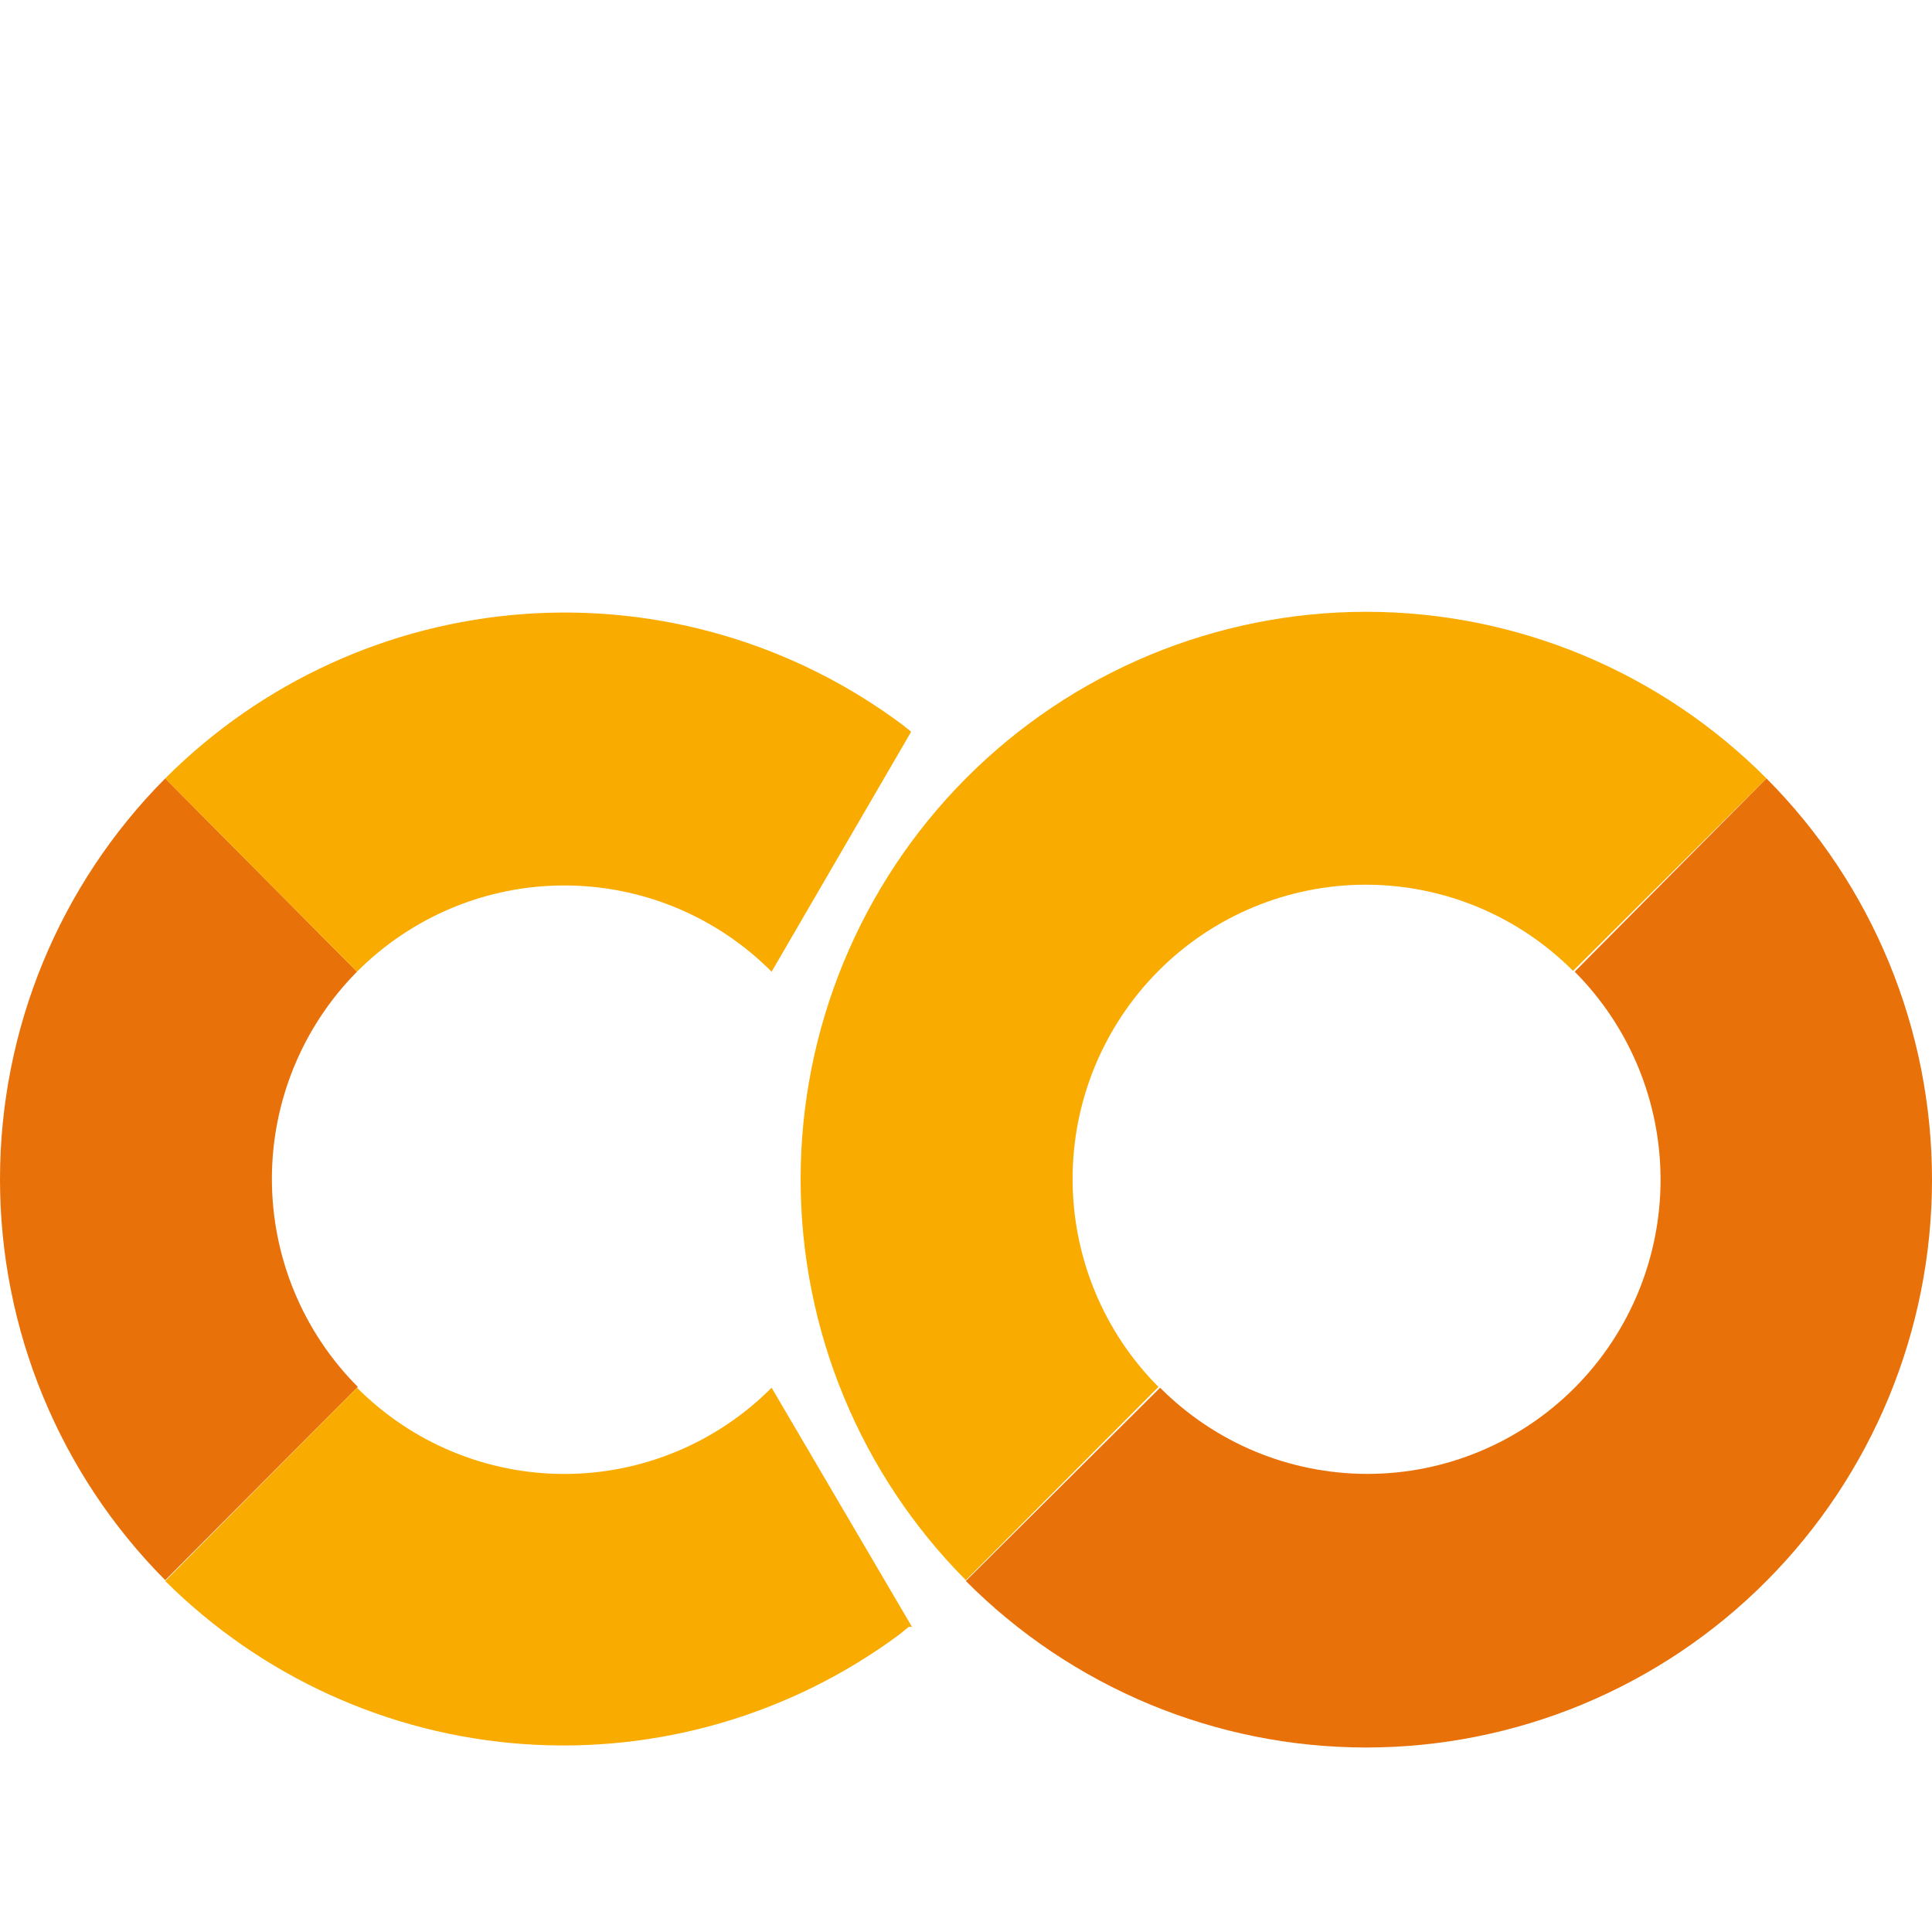
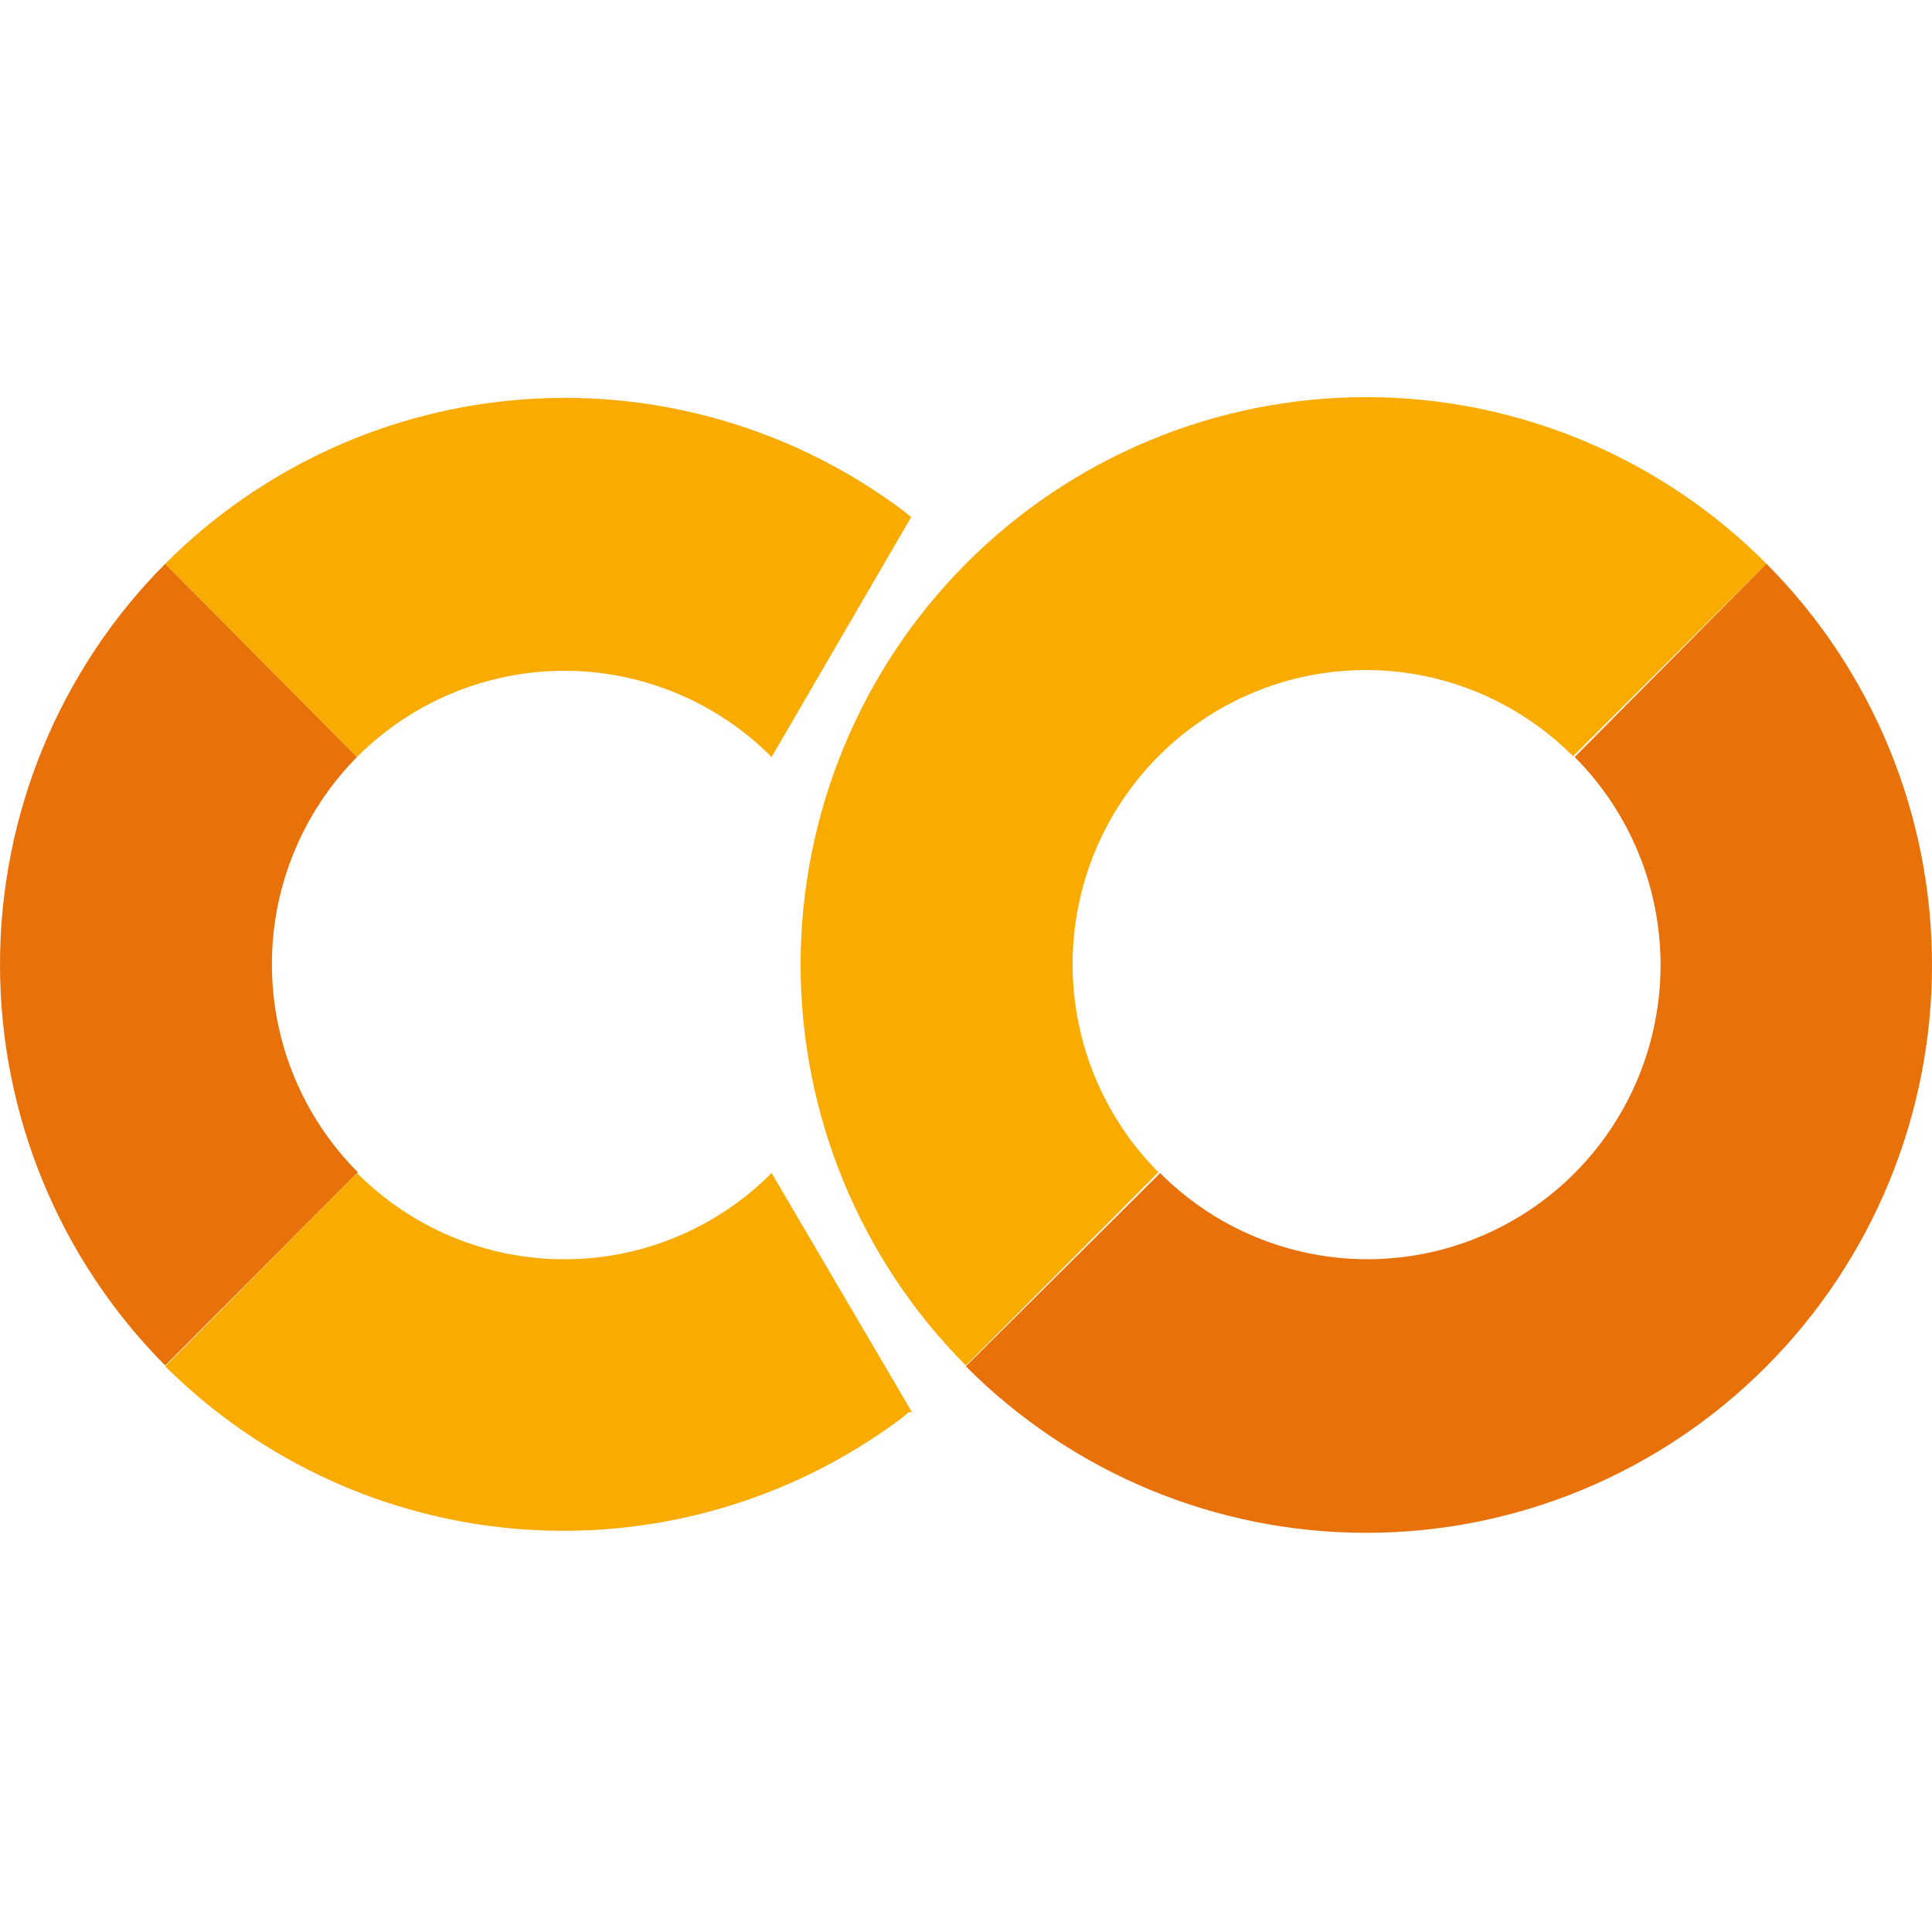
<svg xmlns="http://www.w3.org/2000/svg" width="180" height="180" viewBox="0 0 180 180" fill="none">
-   <path d="M33.262 90.53L15.394 72.523C5.536 82.436 0 95.868 0 109.872C0 123.876 5.536 137.309 15.394 147.222L33.339 129.215C28.225 124.09 25.346 117.14 25.332 109.888C25.318 102.637 28.17 95.675 33.262 90.53V90.53Z" fill="#E8710A" />
-   <path d="M15.394 72.523L33.262 90.53C35.798 87.983 38.808 85.963 42.122 84.584C45.436 83.206 48.988 82.496 52.576 82.496C56.163 82.496 59.715 83.206 63.029 84.584C66.343 85.963 69.354 87.983 71.889 90.53L84.891 68.174L84.131 67.564C73.989 59.971 61.463 56.294 48.842 57.205C36.222 58.115 24.349 63.553 15.394 72.523V72.523Z" fill="#F9AB00" />
-   <path d="M84.968 151.571L71.889 129.291C69.354 131.838 66.343 133.858 63.029 135.237C59.715 136.616 56.163 137.325 52.576 137.325C48.988 137.325 45.436 136.616 42.122 135.237C38.808 133.858 35.798 131.838 33.262 129.291L15.394 147.298C24.331 156.188 36.144 161.576 48.696 162.485C61.248 163.395 73.709 159.767 83.827 152.257L84.663 151.571" fill="#F9AB00" />
-   <path d="M89.986 72.523C80.128 82.436 74.592 95.868 74.592 109.872C74.592 123.876 80.128 137.309 89.986 147.222L107.931 129.215C102.809 124.075 99.931 117.103 99.931 109.834C99.931 102.565 102.809 95.594 107.931 90.454C113.053 85.314 120 82.426 127.244 82.426C134.488 82.426 141.435 85.314 146.558 90.454L164.578 72.523C159.684 67.603 153.87 63.699 147.471 61.035C141.071 58.371 134.211 57 127.282 57C120.354 57 113.493 58.371 107.094 61.035C100.694 63.699 94.88 67.603 89.986 72.523V72.523Z" fill="#F9AB00" />
-   <path d="M164.578 72.523L146.71 90.53C151.832 95.67 154.71 102.642 154.71 109.911C154.71 117.18 151.832 124.151 146.71 129.291C141.587 134.431 134.64 137.319 127.396 137.319C120.152 137.319 113.205 134.431 108.083 129.291L89.986 147.298C99.868 157.224 113.274 162.804 127.255 162.811C134.178 162.815 141.034 161.45 147.432 158.795C153.829 156.139 159.643 152.246 164.54 147.336C169.438 142.426 173.324 136.597 175.977 130.18C178.629 123.763 179.997 116.885 180 109.938C180.004 102.991 178.643 96.111 175.997 89.691C173.351 83.272 169.471 77.438 164.578 72.523V72.523Z" fill="#E8710A" />
+   <path d="M33.262 70.53L15.394 52.523C5.536 62.436 0 75.868 0 89.873C0 103.876 5.536 117.309 15.394 127.222L33.339 109.215C28.225 104.09 25.346 97.14 25.332 89.888C25.318 82.637 28.17 75.675 33.262 70.53V70.53Z" fill="#E8710A" />
+   <path d="M15.394 52.523L33.262 70.53C35.798 67.983 38.808 65.963 42.122 64.584C45.436 63.206 48.988 62.496 52.576 62.496C56.163 62.496 59.715 63.206 63.029 64.584C66.343 65.963 69.354 67.983 71.889 70.53L84.891 48.174L84.131 47.564C73.989 39.971 61.463 36.294 48.842 37.205C36.222 38.115 24.349 43.553 15.394 52.523V52.523Z" fill="#F9AB00" />
+   <path d="M84.968 131.571L71.889 109.291C69.354 111.838 66.343 113.858 63.029 115.237C59.715 116.616 56.163 117.325 52.576 117.325C48.988 117.325 45.436 116.616 42.122 115.237C38.808 113.858 35.798 111.838 33.262 109.291L15.394 127.298C24.331 136.188 36.144 141.576 48.696 142.485C61.248 143.395 73.709 139.767 83.827 132.257L84.663 131.571" fill="#F9AB00" />
+   <path d="M89.986 52.523C80.128 62.436 74.592 75.868 74.592 89.872C74.592 103.876 80.128 117.309 89.986 127.222L107.931 109.215C102.809 104.075 99.931 97.103 99.931 89.834C99.931 82.565 102.809 75.594 107.931 70.454C113.053 65.314 120 62.426 127.244 62.426C134.488 62.426 141.435 65.314 146.558 70.454L164.578 52.523C159.684 47.602 153.87 43.699 147.471 41.035C141.071 38.371 134.211 37 127.282 37C120.354 37 113.493 38.371 107.094 41.035C100.694 43.699 94.88 47.602 89.986 52.523V52.523Z" fill="#F9AB00" />
+   <path d="M164.578 52.523L146.71 70.53C151.832 75.67 154.71 82.642 154.71 89.911C154.71 97.18 151.832 104.151 146.71 109.291C141.587 114.431 134.64 117.319 127.396 117.319C120.152 117.319 113.205 114.431 108.083 109.291L89.986 127.298C99.868 137.224 113.274 142.804 127.255 142.811C134.178 142.815 141.034 141.45 147.432 138.795C153.829 136.139 159.643 132.246 164.54 127.336C169.438 122.426 173.324 116.597 175.977 110.18C178.629 103.763 179.997 96.885 180 89.938C180.004 82.991 178.643 76.111 175.997 69.691C173.351 63.272 169.471 57.438 164.578 52.523V52.523Z" fill="#E8710A" />
</svg>
